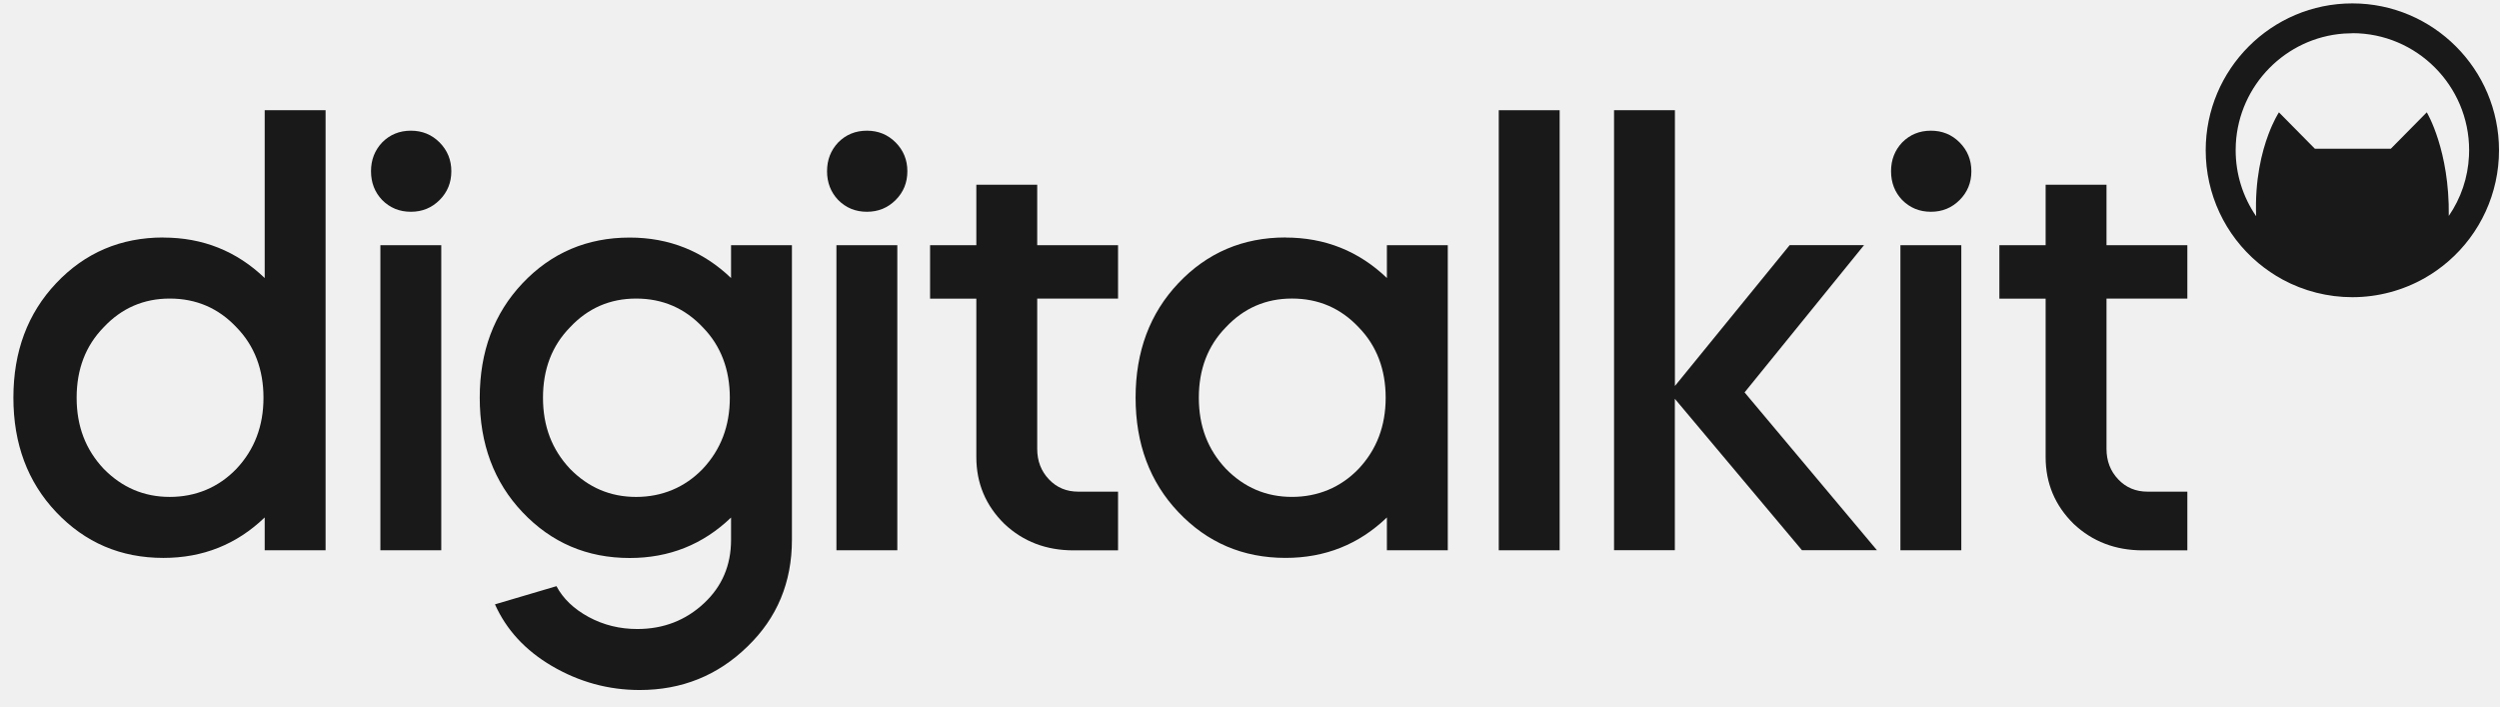
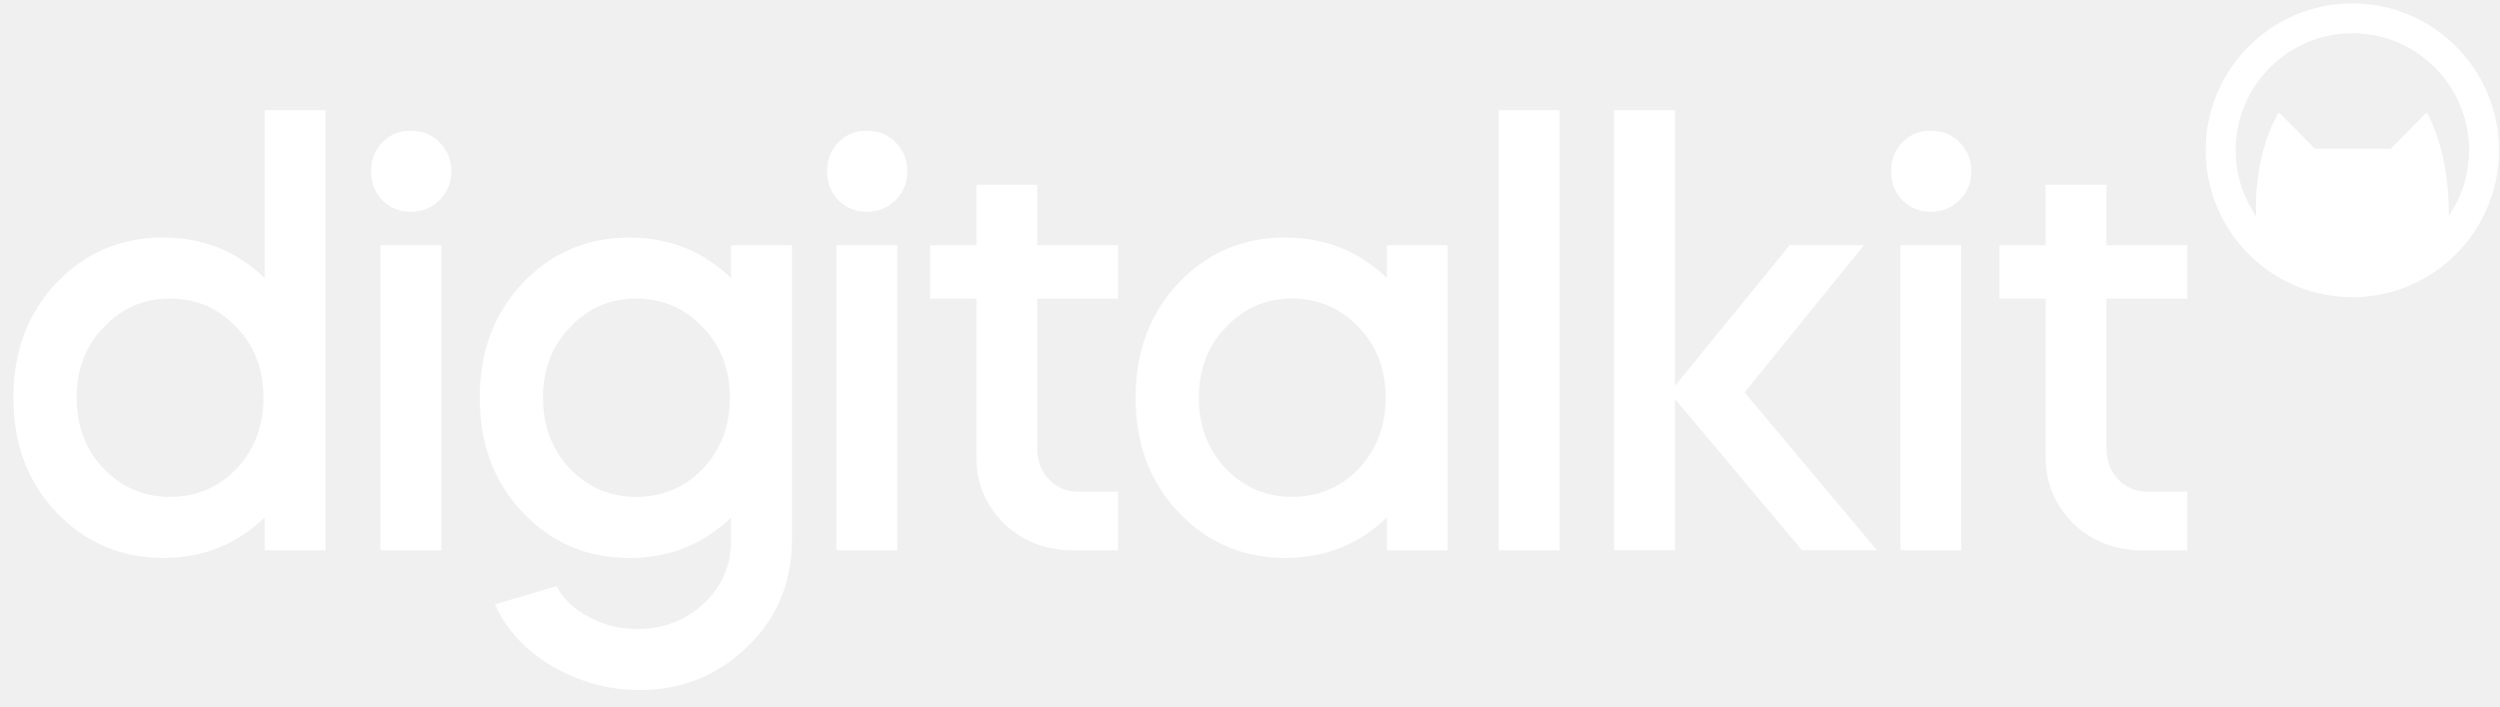
<svg xmlns="http://www.w3.org/2000/svg" width="145" height="41" viewBox="0 0 145 41" fill="none">
-   <path d="M9.479 13.779C11.764 13.779 13.727 14.562 15.359 16.126V6.393H18.892V31.916H15.359V30.012C13.727 31.58 11.769 32.359 9.479 32.359C7.007 32.359 4.938 31.474 3.258 29.702C1.604 27.958 0.777 25.744 0.777 23.065C0.777 20.386 1.604 18.176 3.258 16.427C4.933 14.655 7.007 13.774 9.479 13.774V13.779ZM9.85 17.317C8.333 17.317 7.051 17.875 6.012 18.986C4.969 20.053 4.447 21.413 4.447 23.069C4.447 24.725 4.969 26.076 6.012 27.187C7.078 28.276 8.356 28.821 9.85 28.821C11.344 28.821 12.68 28.276 13.723 27.187C14.767 26.076 15.288 24.703 15.288 23.069C15.288 21.435 14.767 20.053 13.723 18.986C12.68 17.875 11.389 17.317 9.85 17.317Z" fill="#191919" />
-   <path d="M22.173 11.601C21.744 11.149 21.527 10.591 21.527 9.931C21.527 9.272 21.744 8.718 22.173 8.262C22.624 7.806 23.181 7.58 23.84 7.58C24.498 7.58 25.051 7.806 25.507 8.262C25.957 8.718 26.188 9.272 26.188 9.931C26.188 10.591 25.962 11.145 25.507 11.601C25.051 12.057 24.498 12.283 23.84 12.283C23.181 12.283 22.628 12.057 22.173 11.601ZM25.604 31.917H22.071V14.222H25.604V31.917Z" fill="#191919" />
-   <path d="M36.537 13.779C38.823 13.779 40.786 14.563 42.418 16.126V14.222H45.95V31.306C45.95 33.777 45.088 35.845 43.368 37.501C41.648 39.179 39.561 40.021 37.116 40.021C35.304 40.021 33.606 39.556 32.019 38.626C30.476 37.718 29.379 36.527 28.72 35.052L32.288 33.998C32.673 34.724 33.296 35.318 34.158 35.787C35.021 36.252 35.958 36.483 36.979 36.483C38.496 36.483 39.787 35.982 40.852 34.986C41.896 34.012 42.418 32.785 42.418 31.31V30.017C40.786 31.585 38.827 32.364 36.537 32.364C34.066 32.364 31.996 31.479 30.316 29.707C28.663 27.963 27.836 25.749 27.836 23.07C27.836 20.39 28.663 18.181 30.316 16.432C31.992 14.661 34.066 13.779 36.537 13.779ZM36.909 17.317C35.392 17.317 34.11 17.875 33.071 18.987C32.027 20.054 31.506 21.413 31.506 23.07C31.506 24.726 32.027 26.076 33.071 27.188C34.136 28.277 35.414 28.822 36.909 28.822C38.403 28.822 39.738 28.277 40.782 27.188C41.825 26.076 42.347 24.704 42.347 23.07C42.347 21.436 41.825 20.054 40.782 18.987C39.738 17.875 38.447 17.317 36.909 17.317Z" fill="#191919" />
-   <path d="M48.634 11.601C48.205 11.149 47.988 10.591 47.988 9.931C47.988 9.272 48.205 8.718 48.634 8.262C49.085 7.806 49.642 7.58 50.301 7.58C50.959 7.58 51.512 7.806 51.968 8.262C52.419 8.718 52.648 9.272 52.648 9.931C52.648 10.591 52.423 11.145 51.968 11.601C51.512 12.057 50.959 12.283 50.301 12.283C49.642 12.283 49.089 12.057 48.634 11.601ZM52.065 31.917H48.532V14.222H52.065V31.917Z" fill="#191919" />
-   <path d="M53.966 17.317V14.222H56.65V10.715H60.182V14.222H64.873V17.317H60.182V26.032C60.182 26.736 60.408 27.325 60.863 27.803C61.314 28.281 61.885 28.516 62.561 28.516H64.873V31.921H62.291C60.704 31.921 59.369 31.412 58.281 30.389C57.193 29.322 56.65 28.029 56.65 26.51V17.321H53.966V17.317Z" fill="#191919" />
-   <path d="M74.592 13.778C76.878 13.778 78.841 14.562 80.472 16.125V14.221H84.005V31.916H80.472V30.012C78.841 31.579 76.882 32.358 74.592 32.358C72.12 32.358 70.051 31.473 68.371 29.701C66.717 27.957 65.891 25.743 65.891 23.064C65.891 20.385 66.717 18.175 68.371 16.426C70.047 14.655 72.12 13.773 74.592 13.773V13.778ZM74.963 17.316C73.447 17.316 72.165 17.874 71.126 18.985C70.082 20.053 69.56 21.412 69.56 23.068C69.56 24.724 70.082 26.075 71.126 27.186C72.191 28.276 73.469 28.82 74.963 28.82C76.458 28.82 77.793 28.276 78.836 27.186C79.88 26.075 80.401 24.702 80.401 23.068C80.401 21.434 79.88 20.053 78.836 18.985C77.793 17.874 76.502 17.316 74.963 17.316Z" fill="#191919" />
-   <path d="M90.496 31.916H86.963V6.393H90.496V31.916Z" fill="#191919" />
-   <path d="M93.652 31.916V6.393H97.184V22.387L103.843 14.217H108.158L101.226 22.759L108.906 31.912H104.555L97.18 23.131V31.912H93.647L93.652 31.916Z" fill="#191919" />
-   <path d="M110.37 11.601C109.941 11.149 109.725 10.591 109.725 9.931C109.725 9.272 109.941 8.718 110.37 8.262C110.821 7.806 111.378 7.58 112.037 7.58C112.696 7.58 113.248 7.806 113.704 8.262C114.155 8.718 114.385 9.272 114.385 9.931C114.385 10.591 114.159 11.145 113.704 11.601C113.248 12.057 112.696 12.283 112.037 12.283C111.378 12.283 110.826 12.057 110.37 11.601ZM113.801 31.917H110.268V14.222H113.801V31.917Z" fill="#191919" />
-   <path d="M116.01 17.317V14.222H118.694V10.715H122.226V14.222H126.917V17.317H122.226V26.032C122.226 26.736 122.452 27.325 122.907 27.803C123.358 28.281 123.928 28.516 124.605 28.516H126.917V31.921H124.335C122.748 31.921 121.413 31.412 120.325 30.389C119.237 29.322 118.694 28.029 118.694 26.51V17.321H116.01V17.317Z" fill="#191919" />
-   <path fill-rule="evenodd" clip-rule="evenodd" d="M136.489 17.237C135.074 17.237 133.677 16.883 132.444 16.214C131.953 15.948 131.48 15.625 131.042 15.262C129.097 13.637 127.982 11.25 127.982 8.717C127.982 4.019 131.798 0.197 136.489 0.197C141.18 0.197 145 4.019 145 8.717C145 11.192 143.926 13.544 142.051 15.164C141.631 15.527 141.176 15.851 140.694 16.125C139.416 16.852 137.966 17.237 136.493 17.237H136.489ZM136.493 1.929H136.493L136 1.947C132.62 2.192 129.92 4.933 129.73 8.334C129.724 8.459 129.72 8.585 129.72 8.713C129.72 10.085 130.131 11.409 130.909 12.542C130.826 10.427 131.238 8.813 131.621 7.795C131.913 7.016 132.189 6.584 132.216 6.542L132.218 6.538L132.231 6.516L132.249 6.534L134.318 8.628H138.722L140.809 6.516L140.822 6.538C140.822 6.538 142.135 8.721 142.086 12.525C142.795 11.492 143.196 10.298 143.258 9.054C143.264 8.941 143.267 8.827 143.267 8.713C143.267 4.971 140.225 1.924 136.489 1.924L136.493 1.929Z" fill="#191919" />
+   <path d="M9.479 13.779C11.764 13.779 13.727 14.562 15.359 16.126V6.393H18.892V31.916H15.359V30.012C13.727 31.58 11.769 32.359 9.479 32.359C7.007 32.359 4.938 31.474 3.258 29.702C1.604 27.958 0.777 25.744 0.777 23.065C0.777 20.386 1.604 18.176 3.258 16.427C4.933 14.655 7.007 13.774 9.479 13.774V13.779ZM9.85 17.317C8.333 17.317 7.051 17.875 6.012 18.986C4.969 20.053 4.447 21.413 4.447 23.069C4.447 24.725 4.969 26.076 6.012 27.187C7.078 28.276 8.356 28.821 9.85 28.821C11.344 28.821 12.68 28.276 13.723 27.187C14.767 26.076 15.288 24.703 15.288 23.069C15.288 21.435 14.767 20.053 13.723 18.986C12.68 17.875 11.389 17.317 9.85 17.317Z" fill="#fff" />
+   <path d="M22.173 11.601C21.744 11.149 21.527 10.591 21.527 9.931C21.527 9.272 21.744 8.718 22.173 8.262C22.624 7.806 23.181 7.58 23.84 7.58C24.498 7.58 25.051 7.806 25.507 8.262C25.957 8.718 26.188 9.272 26.188 9.931C26.188 10.591 25.962 11.145 25.507 11.601C25.051 12.057 24.498 12.283 23.84 12.283C23.181 12.283 22.628 12.057 22.173 11.601ZM25.604 31.917H22.071V14.222H25.604V31.917Z" fill="#fff" />
+   <path d="M36.537 13.779C38.823 13.779 40.786 14.563 42.418 16.126V14.222H45.95V31.306C45.95 33.777 45.088 35.845 43.368 37.501C41.648 39.179 39.561 40.021 37.116 40.021C35.304 40.021 33.606 39.556 32.019 38.626C30.476 37.718 29.379 36.527 28.72 35.052L32.288 33.998C32.673 34.724 33.296 35.318 34.158 35.787C35.021 36.252 35.958 36.483 36.979 36.483C38.496 36.483 39.787 35.982 40.852 34.986C41.896 34.012 42.418 32.785 42.418 31.31V30.017C40.786 31.585 38.827 32.364 36.537 32.364C34.066 32.364 31.996 31.479 30.316 29.707C28.663 27.963 27.836 25.749 27.836 23.07C27.836 20.39 28.663 18.181 30.316 16.432C31.992 14.661 34.066 13.779 36.537 13.779ZM36.909 17.317C35.392 17.317 34.11 17.875 33.071 18.987C32.027 20.054 31.506 21.413 31.506 23.07C31.506 24.726 32.027 26.076 33.071 27.188C34.136 28.277 35.414 28.822 36.909 28.822C38.403 28.822 39.738 28.277 40.782 27.188C41.825 26.076 42.347 24.704 42.347 23.07C42.347 21.436 41.825 20.054 40.782 18.987C39.738 17.875 38.447 17.317 36.909 17.317Z" fill="#fff" />
+   <path d="M48.634 11.601C48.205 11.149 47.988 10.591 47.988 9.931C47.988 9.272 48.205 8.718 48.634 8.262C49.085 7.806 49.642 7.58 50.301 7.58C50.959 7.58 51.512 7.806 51.968 8.262C52.419 8.718 52.648 9.272 52.648 9.931C52.648 10.591 52.423 11.145 51.968 11.601C51.512 12.057 50.959 12.283 50.301 12.283C49.642 12.283 49.089 12.057 48.634 11.601ZM52.065 31.917H48.532V14.222H52.065V31.917Z" fill="#fff" />
+   <path d="M53.966 17.317V14.222H56.65V10.715H60.182V14.222H64.873V17.317H60.182V26.032C60.182 26.736 60.408 27.325 60.863 27.803C61.314 28.281 61.885 28.516 62.561 28.516H64.873V31.921H62.291C60.704 31.921 59.369 31.412 58.281 30.389C57.193 29.322 56.65 28.029 56.65 26.51V17.321H53.966V17.317Z" fill="#fff" />
+   <path d="M74.592 13.778C76.878 13.778 78.841 14.562 80.472 16.125V14.221H84.005V31.916H80.472V30.012C78.841 31.579 76.882 32.358 74.592 32.358C72.12 32.358 70.051 31.473 68.371 29.701C66.717 27.957 65.891 25.743 65.891 23.064C65.891 20.385 66.717 18.175 68.371 16.426C70.047 14.655 72.12 13.773 74.592 13.773V13.778ZM74.963 17.316C73.447 17.316 72.165 17.874 71.126 18.985C70.082 20.053 69.56 21.412 69.56 23.068C69.56 24.724 70.082 26.075 71.126 27.186C72.191 28.276 73.469 28.82 74.963 28.82C76.458 28.82 77.793 28.276 78.836 27.186C79.88 26.075 80.401 24.702 80.401 23.068C80.401 21.434 79.88 20.053 78.836 18.985C77.793 17.874 76.502 17.316 74.963 17.316Z" fill="#fff" />
+   <path d="M90.496 31.916H86.963V6.393H90.496V31.916Z" fill="#fff" />
+   <path d="M93.652 31.916V6.393H97.184V22.387L103.843 14.217H108.158L101.226 22.759L108.906 31.912H104.555L97.18 23.131V31.912H93.647L93.652 31.916Z" fill="#fff" />
+   <path d="M110.37 11.601C109.941 11.149 109.725 10.591 109.725 9.931C109.725 9.272 109.941 8.718 110.37 8.262C110.821 7.806 111.378 7.58 112.037 7.58C112.696 7.58 113.248 7.806 113.704 8.262C114.155 8.718 114.385 9.272 114.385 9.931C114.385 10.591 114.159 11.145 113.704 11.601C113.248 12.057 112.696 12.283 112.037 12.283C111.378 12.283 110.826 12.057 110.37 11.601ZM113.801 31.917H110.268V14.222H113.801V31.917Z" fill="#fff" />
+   <path d="M116.01 17.317V14.222H118.694V10.715H122.226V14.222H126.917V17.317H122.226V26.032C122.226 26.736 122.452 27.325 122.907 27.803C123.358 28.281 123.928 28.516 124.605 28.516H126.917V31.921H124.335C122.748 31.921 121.413 31.412 120.325 30.389C119.237 29.322 118.694 28.029 118.694 26.51V17.321H116.01V17.317Z" fill="#fff" />
+   <path fill-rule="evenodd" clip-rule="evenodd" d="M136.489 17.237C135.074 17.237 133.677 16.883 132.444 16.214C131.953 15.948 131.48 15.625 131.042 15.262C129.097 13.637 127.982 11.25 127.982 8.717C127.982 4.019 131.798 0.197 136.489 0.197C141.18 0.197 145 4.019 145 8.717C145 11.192 143.926 13.544 142.051 15.164C141.631 15.527 141.176 15.851 140.694 16.125C139.416 16.852 137.966 17.237 136.493 17.237H136.489ZM136.493 1.929H136.493L136 1.947C132.62 2.192 129.92 4.933 129.73 8.334C129.724 8.459 129.72 8.585 129.72 8.713C129.72 10.085 130.131 11.409 130.909 12.542C130.826 10.427 131.238 8.813 131.621 7.795C131.913 7.016 132.189 6.584 132.216 6.542L132.218 6.538L132.231 6.516L132.249 6.534L134.318 8.628H138.722L140.809 6.516L140.822 6.538C140.822 6.538 142.135 8.721 142.086 12.525C142.795 11.492 143.196 10.298 143.258 9.054C143.264 8.941 143.267 8.827 143.267 8.713C143.267 4.971 140.225 1.924 136.489 1.924L136.493 1.929Z" fill="#fff" />
</svg>
